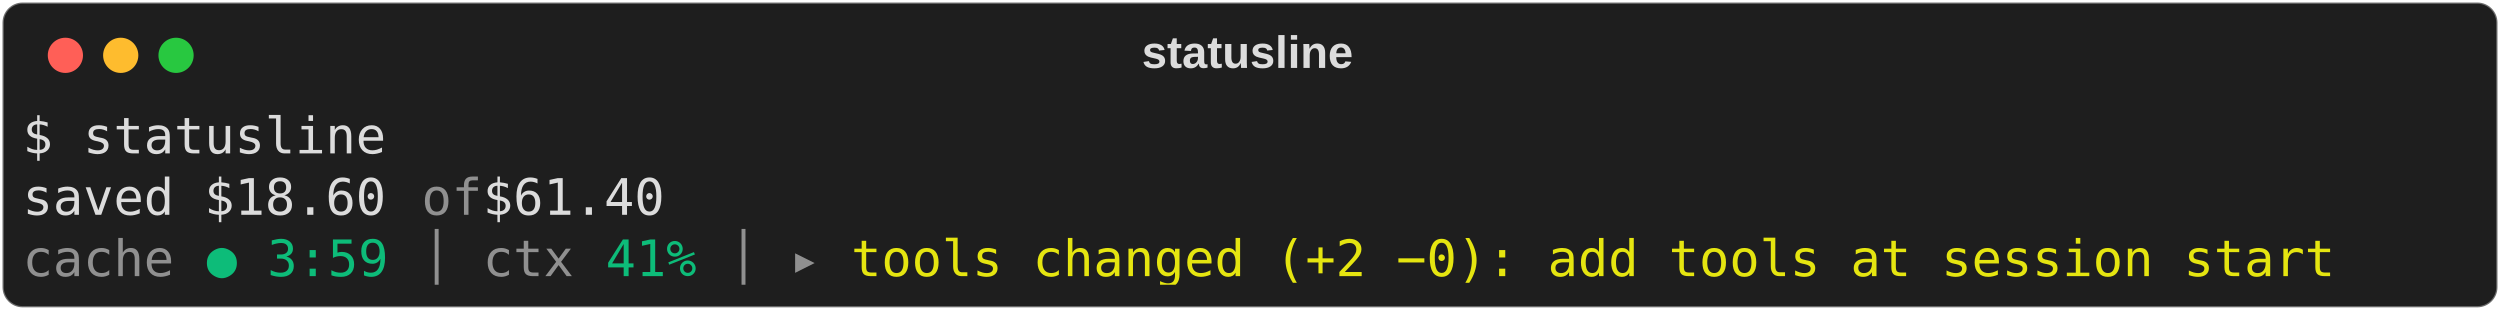
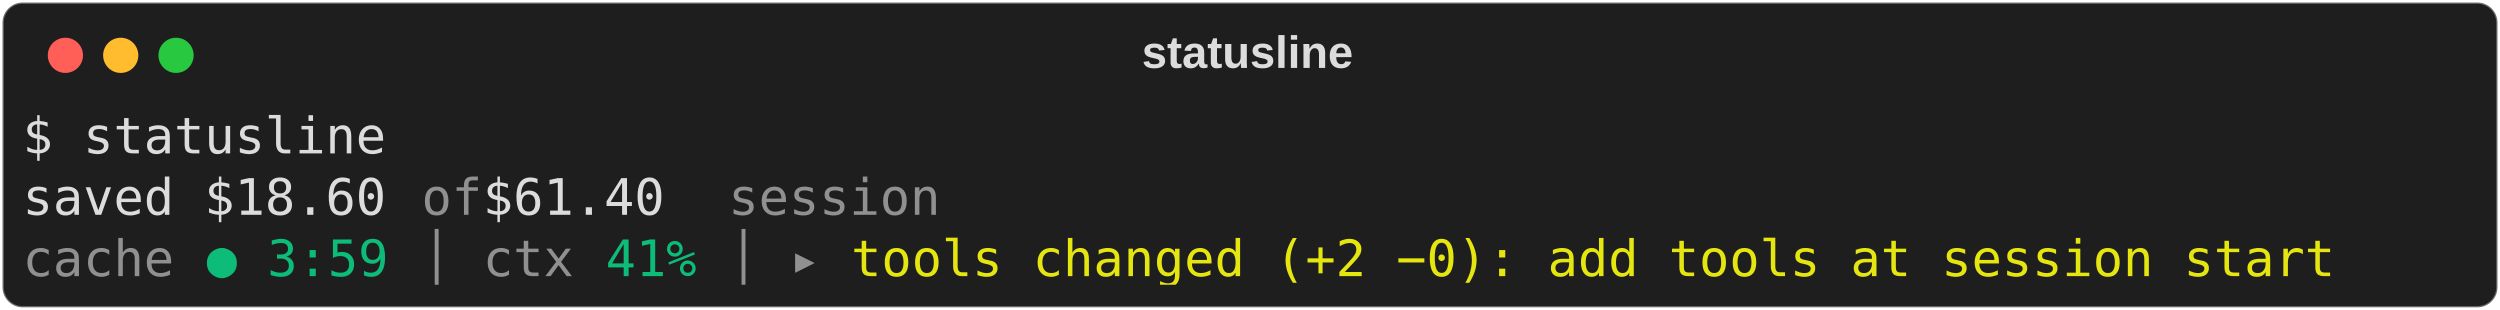
<svg xmlns="http://www.w3.org/2000/svg" class="rich-terminal" viewBox="0 0 994 123.2">
  <style>

    @font-face {
        font-family: "Fira Code";
        src: local("FiraCode-Regular"),
                url("https://cdnjs.cloudflare.com/ajax/libs/firacode/6.2.0/woff2/FiraCode-Regular.woff2") format("woff2"),
                url("https://cdnjs.cloudflare.com/ajax/libs/firacode/6.2.0/woff/FiraCode-Regular.woff") format("woff");
        font-style: normal;
        font-weight: 400;
    }
    @font-face {
        font-family: "Fira Code";
        src: local("FiraCode-Bold"),
                url("https://cdnjs.cloudflare.com/ajax/libs/firacode/6.2.0/woff2/FiraCode-Bold.woff2") format("woff2"),
                url("https://cdnjs.cloudflare.com/ajax/libs/firacode/6.2.0/woff/FiraCode-Bold.woff") format("woff");
        font-style: bold;
        font-weight: 700;
    }

-     .terminal-1780282919-matrix {
+     .terminal-798884497-matrix {
        font-family: Fira Code, monospace;
        font-size: 20px;
        line-height: 24.4px;
        font-variant-east-asian: full-width;
    }

-     .terminal-1780282919-title {
+     .terminal-798884497-title {
        font-size: 18px;
        font-weight: bold;
        font-family: arial;
    }

-     .terminal-1780282919-r1 { fill: #dcdcdc }
- .terminal-1780282919-r2 { fill: #909090 }
- .terminal-1780282919-r3 { fill: #0dbc79 }
- .terminal-1780282919-r4 { fill: #e5e510 }
+     .terminal-798884497-r1 { fill: #dcdcdc }
+ .terminal-798884497-r2 { fill: #909090 }
+ .terminal-798884497-r3 { fill: #0dbc79 }
+ .terminal-798884497-r4 { fill: #e5e510 }
    </style>
  <defs>
-     <clipPath id="terminal-1780282919-clip-terminal">
+     <clipPath id="terminal-798884497-clip-terminal">
      <rect x="0" y="0" width="975.0" height="72.2" />
    </clipPath>
-     <clipPath id="terminal-1780282919-line-0">
+     <clipPath id="terminal-798884497-line-0">
      <rect x="0" y="1.5" width="976" height="24.65" />
    </clipPath>
-     <clipPath id="terminal-1780282919-line-1">
+     <clipPath id="terminal-798884497-line-1">
      <rect x="0" y="25.9" width="976" height="24.65" />
    </clipPath>
  </defs>
  <rect fill="#1e1e1e" stroke="rgba(255,255,255,0.35)" stroke-width="1" x="1" y="1" width="992" height="121.2" rx="8" />
-   <text class="terminal-1780282919-title" fill="#dcdcdc" text-anchor="middle" x="496" y="27">statusline</text>
+   <text class="terminal-798884497-title" fill="#dcdcdc" text-anchor="middle" x="496" y="27">statusline</text>
  <g transform="translate(26,22)">
    <circle cx="0" cy="0" r="7" fill="#ff5f57" />
    <circle cx="22" cy="0" r="7" fill="#febc2e" />
    <circle cx="44" cy="0" r="7" fill="#28c840" />
  </g>
-   <g transform="translate(9, 41)" clip-path="url(#terminal-1780282919-clip-terminal)">
-     <g class="terminal-1780282919-matrix">
-       <text class="terminal-1780282919-r1" x="0" y="20" textLength="146.4" clip-path="url(#terminal-1780282919-line-0)">$ statusline</text>
-       <text class="terminal-1780282919-r1" x="976" y="20" textLength="12.2" clip-path="url(#terminal-1780282919-line-0)">
+   <g transform="translate(9, 41)" clip-path="url(#terminal-798884497-clip-terminal)">
+     <g class="terminal-798884497-matrix">
+       <text class="terminal-798884497-r1" x="0" y="20" textLength="146.4" clip-path="url(#terminal-798884497-line-0)">$ statusline</text>
+       <text class="terminal-798884497-r1" x="976" y="20" textLength="12.2" clip-path="url(#terminal-798884497-line-0)">
</text>
-       <text class="terminal-1780282919-r1" x="0" y="44.4" textLength="158.6" clip-path="url(#terminal-1780282919-line-1)">saved $18.60 </text>
-       <text class="terminal-1780282919-r2" x="158.6" y="44.4" textLength="24.4" clip-path="url(#terminal-1780282919-line-1)">of</text>
-       <text class="terminal-1780282919-r1" x="183" y="44.4" textLength="85.4" clip-path="url(#terminal-1780282919-line-1)"> $61.40</text>
-       <text class="terminal-1780282919-r1" x="976" y="44.4" textLength="12.2" clip-path="url(#terminal-1780282919-line-1)">
+       <text class="terminal-798884497-r1" x="0" y="44.4" textLength="158.6" clip-path="url(#terminal-798884497-line-1)">saved $18.60 </text>
+       <text class="terminal-798884497-r2" x="158.6" y="44.4" textLength="24.4" clip-path="url(#terminal-798884497-line-1)">of</text>
+       <text class="terminal-798884497-r1" x="183" y="44.4" textLength="97.6" clip-path="url(#terminal-798884497-line-1)"> $61.40 </text>
+       <text class="terminal-798884497-r2" x="280.6" y="44.4" textLength="85.4" clip-path="url(#terminal-798884497-line-1)">session</text>
+       <text class="terminal-798884497-r1" x="976" y="44.4" textLength="12.2" clip-path="url(#terminal-798884497-line-1)">
</text>
-       <text class="terminal-1780282919-r2" x="0" y="68.8" textLength="61" clip-path="url(#terminal-1780282919-line-2)">cache</text>
-       <text class="terminal-1780282919-r3" x="73.2" y="68.8" textLength="73.2" clip-path="url(#terminal-1780282919-line-2)">● 3:59</text>
-       <text class="terminal-1780282919-r2" x="158.6" y="68.8" textLength="12.2" clip-path="url(#terminal-1780282919-line-2)">│</text>
-       <text class="terminal-1780282919-r2" x="183" y="68.8" textLength="36.6" clip-path="url(#terminal-1780282919-line-2)">ctx</text>
-       <text class="terminal-1780282919-r3" x="231.8" y="68.8" textLength="36.6" clip-path="url(#terminal-1780282919-line-2)">41%</text>
-       <text class="terminal-1780282919-r2" x="280.6" y="68.8" textLength="12.2" clip-path="url(#terminal-1780282919-line-2)">│</text>
-       <text class="terminal-1780282919-r2" x="305" y="68.8" textLength="12.2" clip-path="url(#terminal-1780282919-line-2)">▸</text>
-       <text class="terminal-1780282919-r4" x="329.4" y="68.8" textLength="597.8" clip-path="url(#terminal-1780282919-line-2)">tools changed (+2 −0): add tools at session start</text>
-       <text class="terminal-1780282919-r1" x="976" y="68.8" textLength="12.2" clip-path="url(#terminal-1780282919-line-2)">
+       <text class="terminal-798884497-r2" x="0" y="68.8" textLength="61" clip-path="url(#terminal-798884497-line-2)">cache</text>
+       <text class="terminal-798884497-r3" x="73.2" y="68.8" textLength="73.2" clip-path="url(#terminal-798884497-line-2)">● 3:59</text>
+       <text class="terminal-798884497-r2" x="158.6" y="68.8" textLength="12.2" clip-path="url(#terminal-798884497-line-2)">│</text>
+       <text class="terminal-798884497-r2" x="183" y="68.8" textLength="36.6" clip-path="url(#terminal-798884497-line-2)">ctx</text>
+       <text class="terminal-798884497-r3" x="231.8" y="68.8" textLength="36.6" clip-path="url(#terminal-798884497-line-2)">41%</text>
+       <text class="terminal-798884497-r2" x="280.6" y="68.8" textLength="12.2" clip-path="url(#terminal-798884497-line-2)">│</text>
+       <text class="terminal-798884497-r2" x="305" y="68.8" textLength="12.2" clip-path="url(#terminal-798884497-line-2)">▸</text>
+       <text class="terminal-798884497-r4" x="329.4" y="68.8" textLength="597.8" clip-path="url(#terminal-798884497-line-2)">tools changed (+2 −0): add tools at session start</text>
+       <text class="terminal-798884497-r1" x="976" y="68.8" textLength="12.2" clip-path="url(#terminal-798884497-line-2)">
</text>
    </g>
  </g>
</svg>
